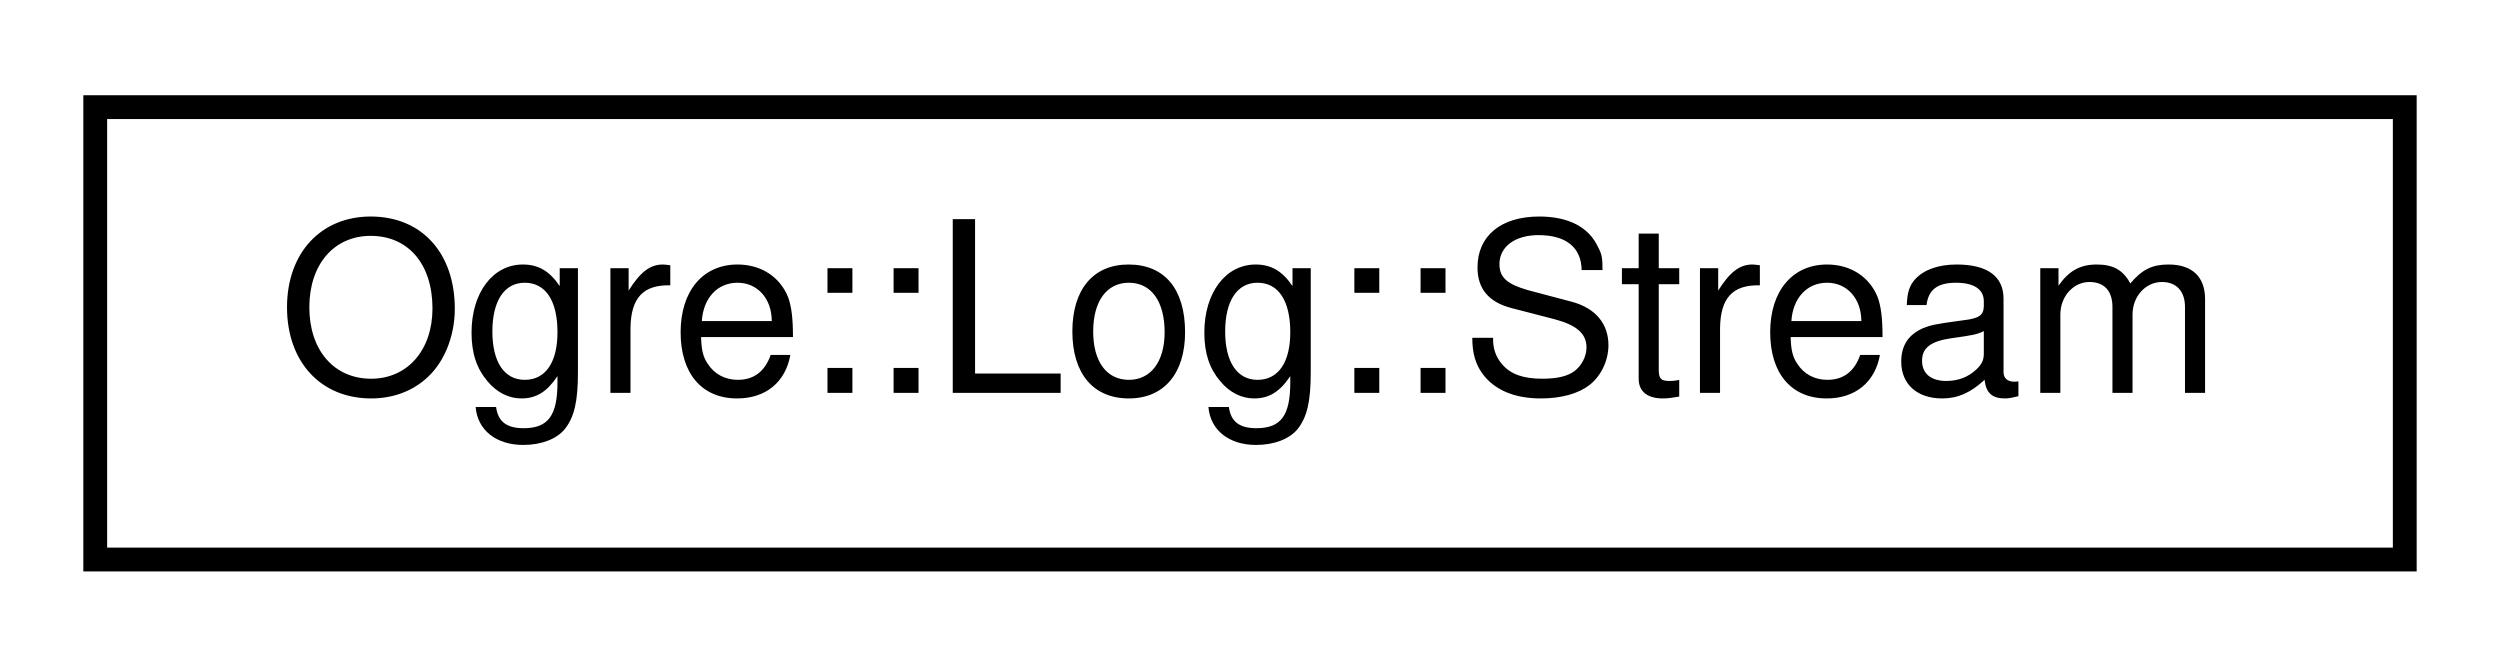
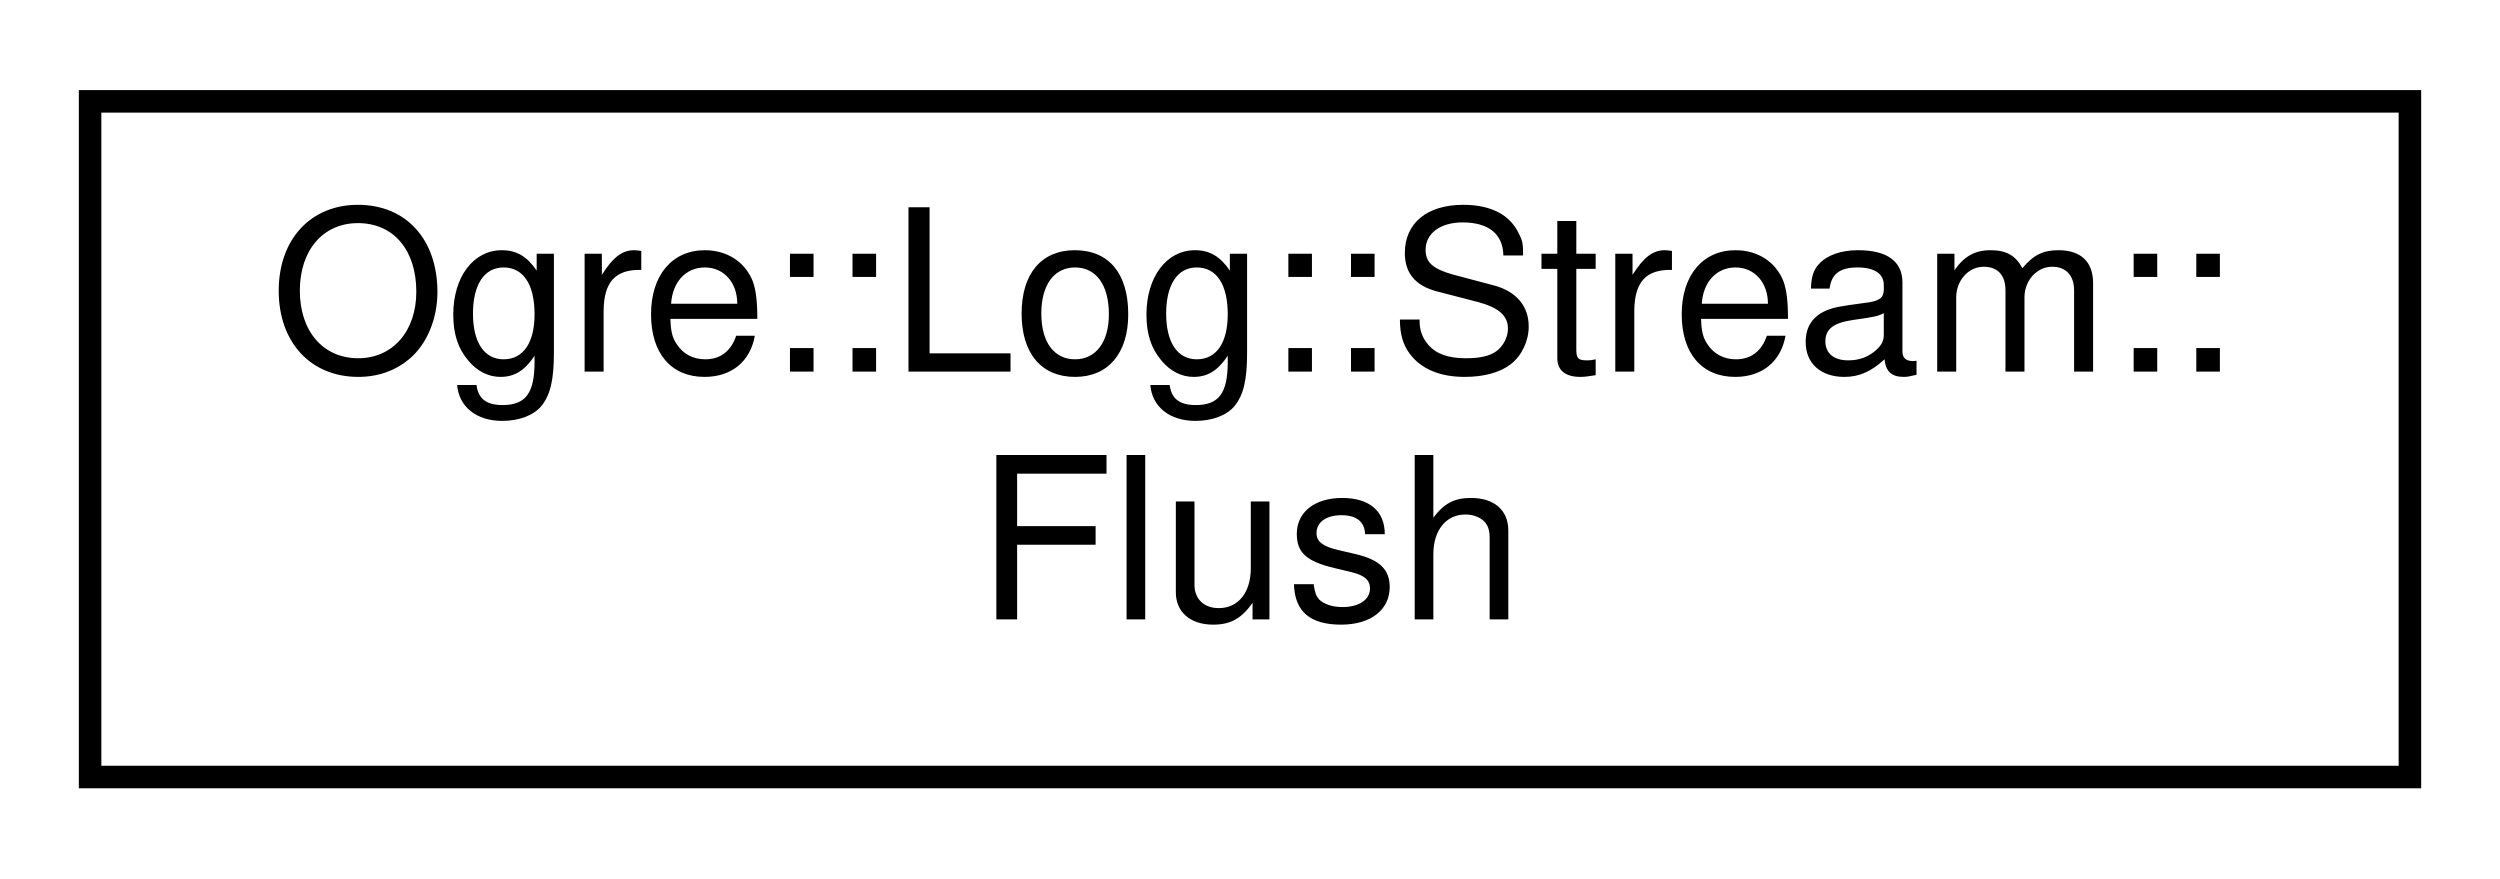
- <svg xmlns="http://www.w3.org/2000/svg" xmlns:xlink="http://www.w3.org/1999/xlink" width="105pt" height="28pt" viewBox="0.00 0.00 105.00 28.00">
-   <g id="graph0" class="graph" transform="scale(1 1) rotate(0) translate(4 24)">
+ <svg xmlns="http://www.w3.org/2000/svg" xmlns:xlink="http://www.w3.org/1999/xlink" width="111pt" height="39pt" viewBox="0.00 0.00 111.00 39.00">
+   <g id="graph0" class="graph" transform="scale(1 1) rotate(0) translate(4 35)">
    <g id="node1" class="node">
      <g id="a_node1">
-         <a xlink:href="class_ogre_1_1_log_1_1_stream.html" target="_top" xlink:title="Stream object which targets a log. ">
-           <polygon fill="none" stroke="black" points="-7.10543e-15,-0.5 -7.10543e-15,-19.5 97,-19.5 97,-0.5 -7.10543e-15,-0.5" />
-           <text text-anchor="middle" x="48.5" y="-7.5" font-family="Helvetica,sans-Serif" font-size="10.00">Ogre::Log::Stream</text>
+         <a xlink:href="struct_ogre_1_1_log_1_1_stream_1_1_flush.html" target="_top" xlink:title="Simple type to indicate a flush of the stream to the log. ">
+           <polygon fill="none" stroke="black" points="0,-0.5 0,-30.5 103,-30.5 103,-0.5 0,-0.5" />
+           <text text-anchor="start" x="8" y="-18.5" font-family="Helvetica,sans-Serif" font-size="10.00">Ogre::Log::Stream::</text>
+           <text text-anchor="middle" x="51.5" y="-7.5" font-family="Helvetica,sans-Serif" font-size="10.00">Flush</text>
        </a>
      </g>
    </g>
  </g>
</svg>
